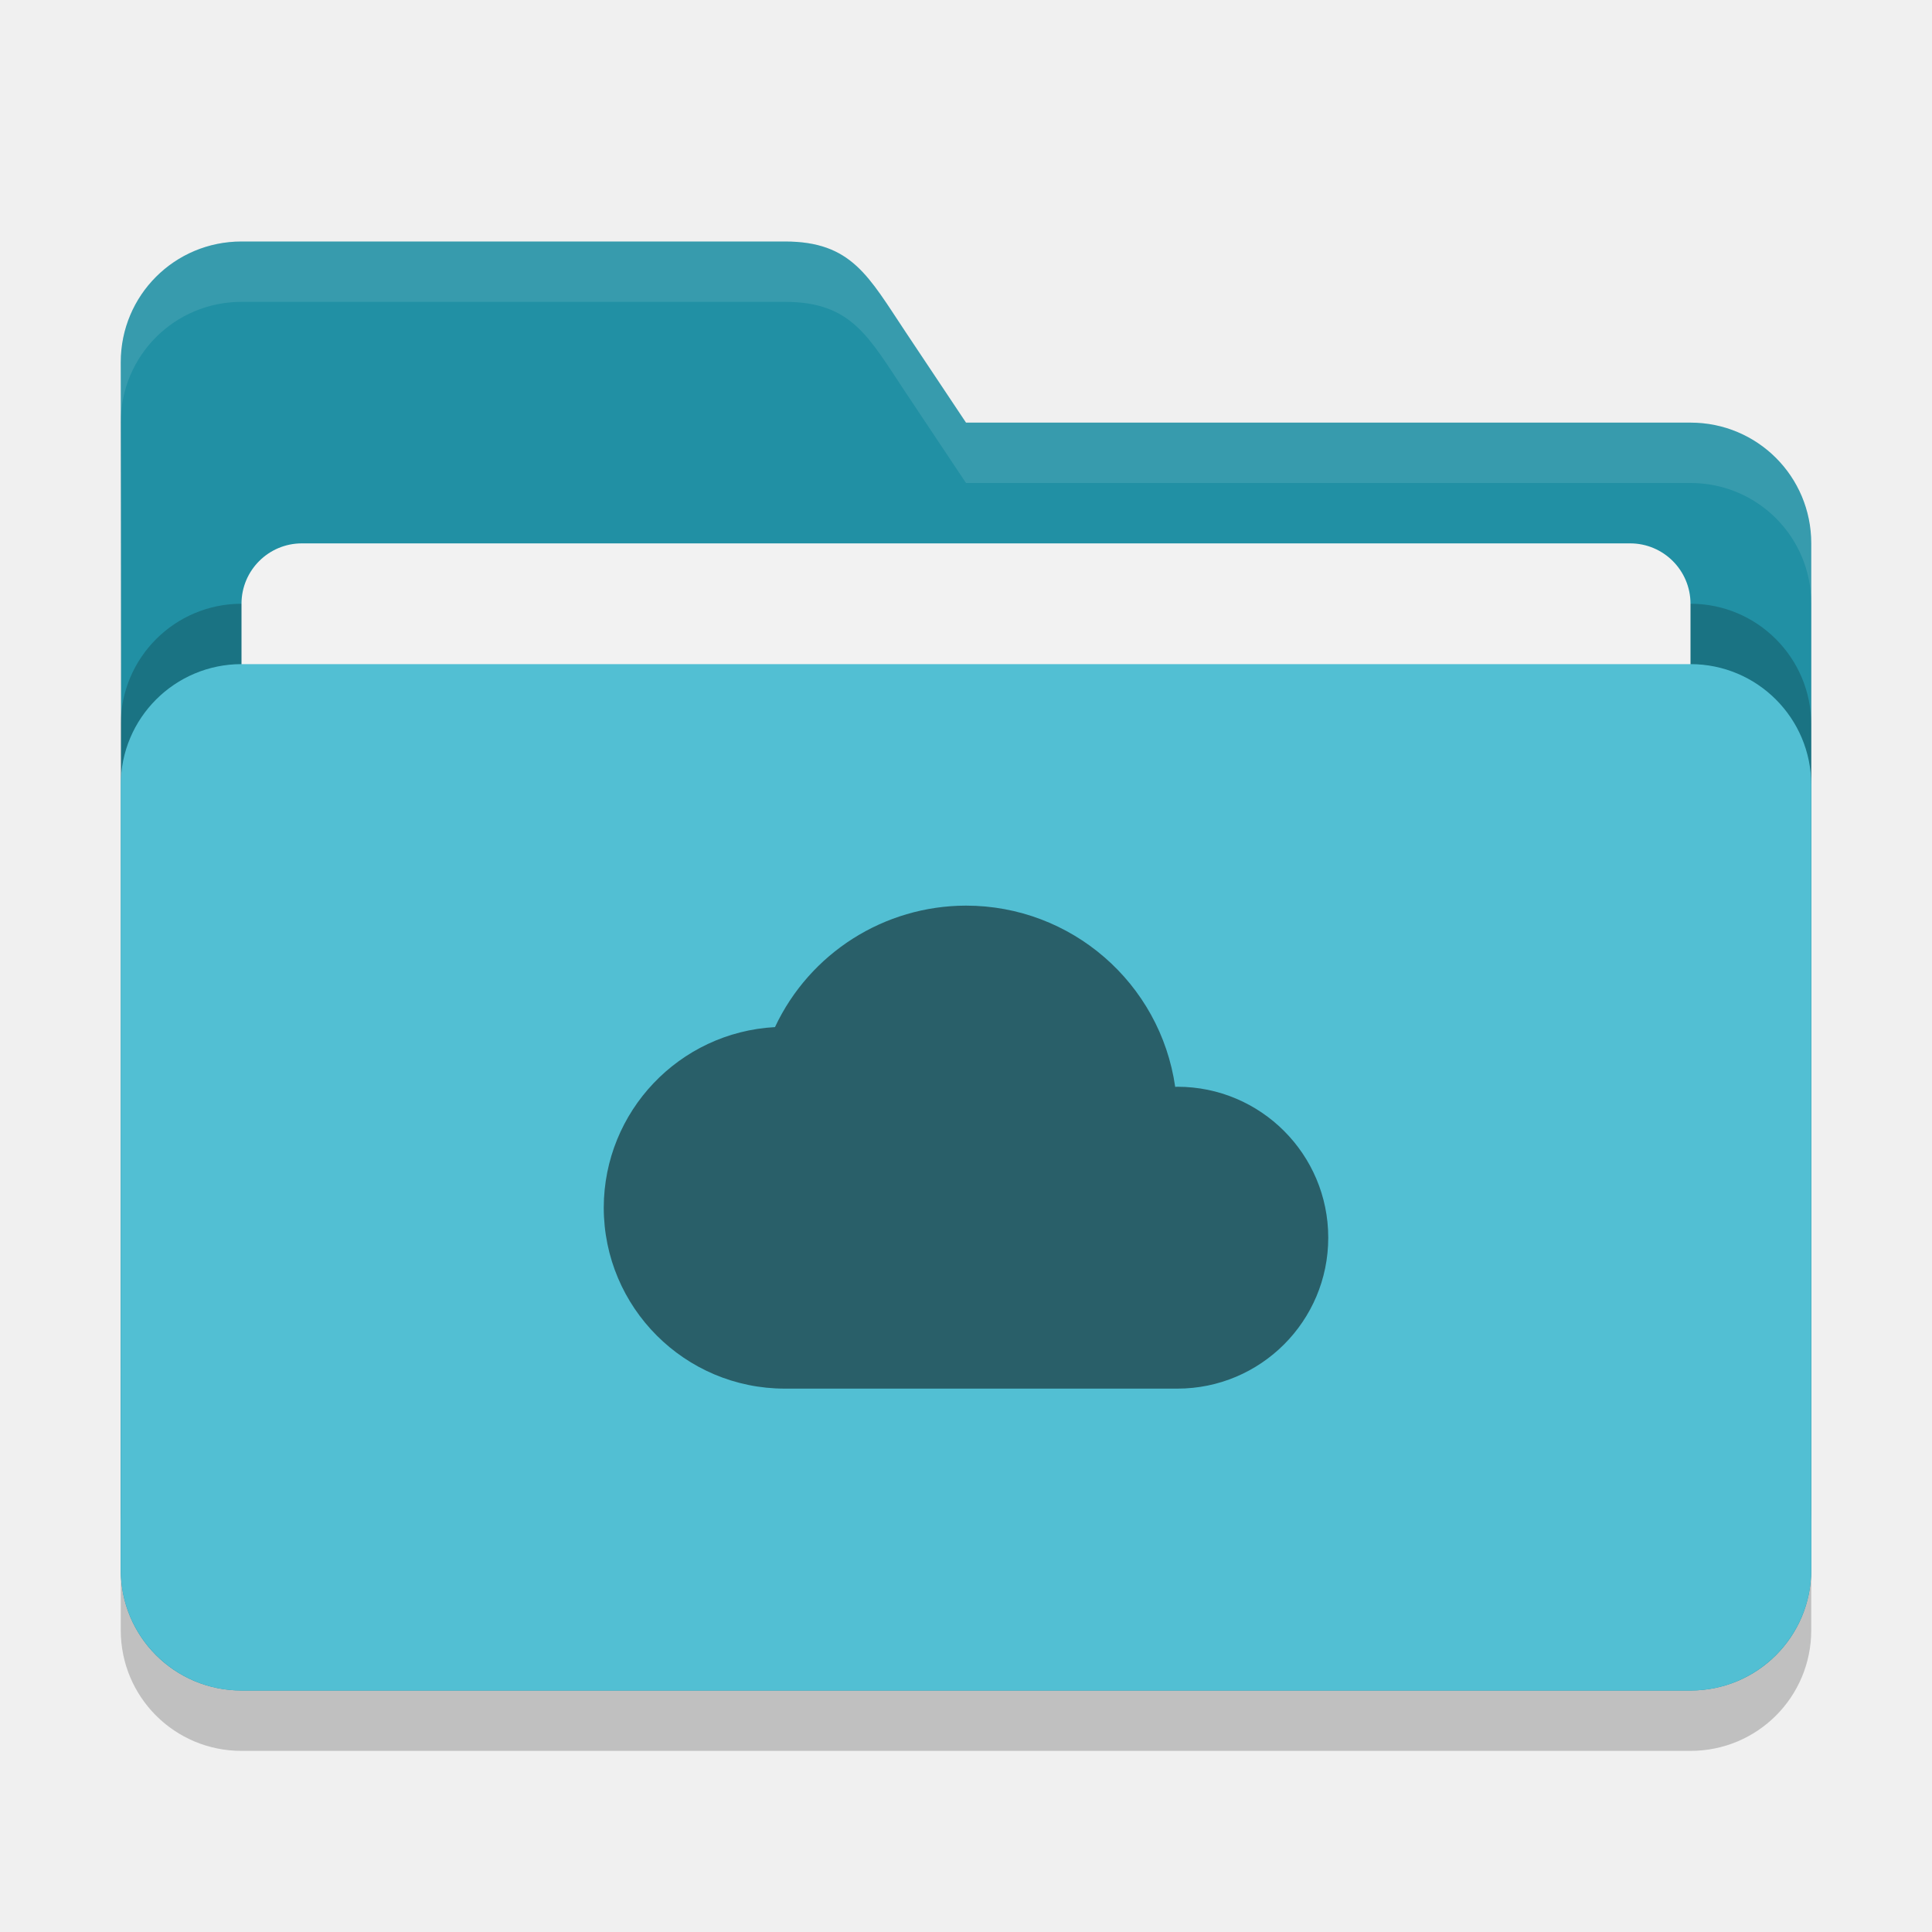
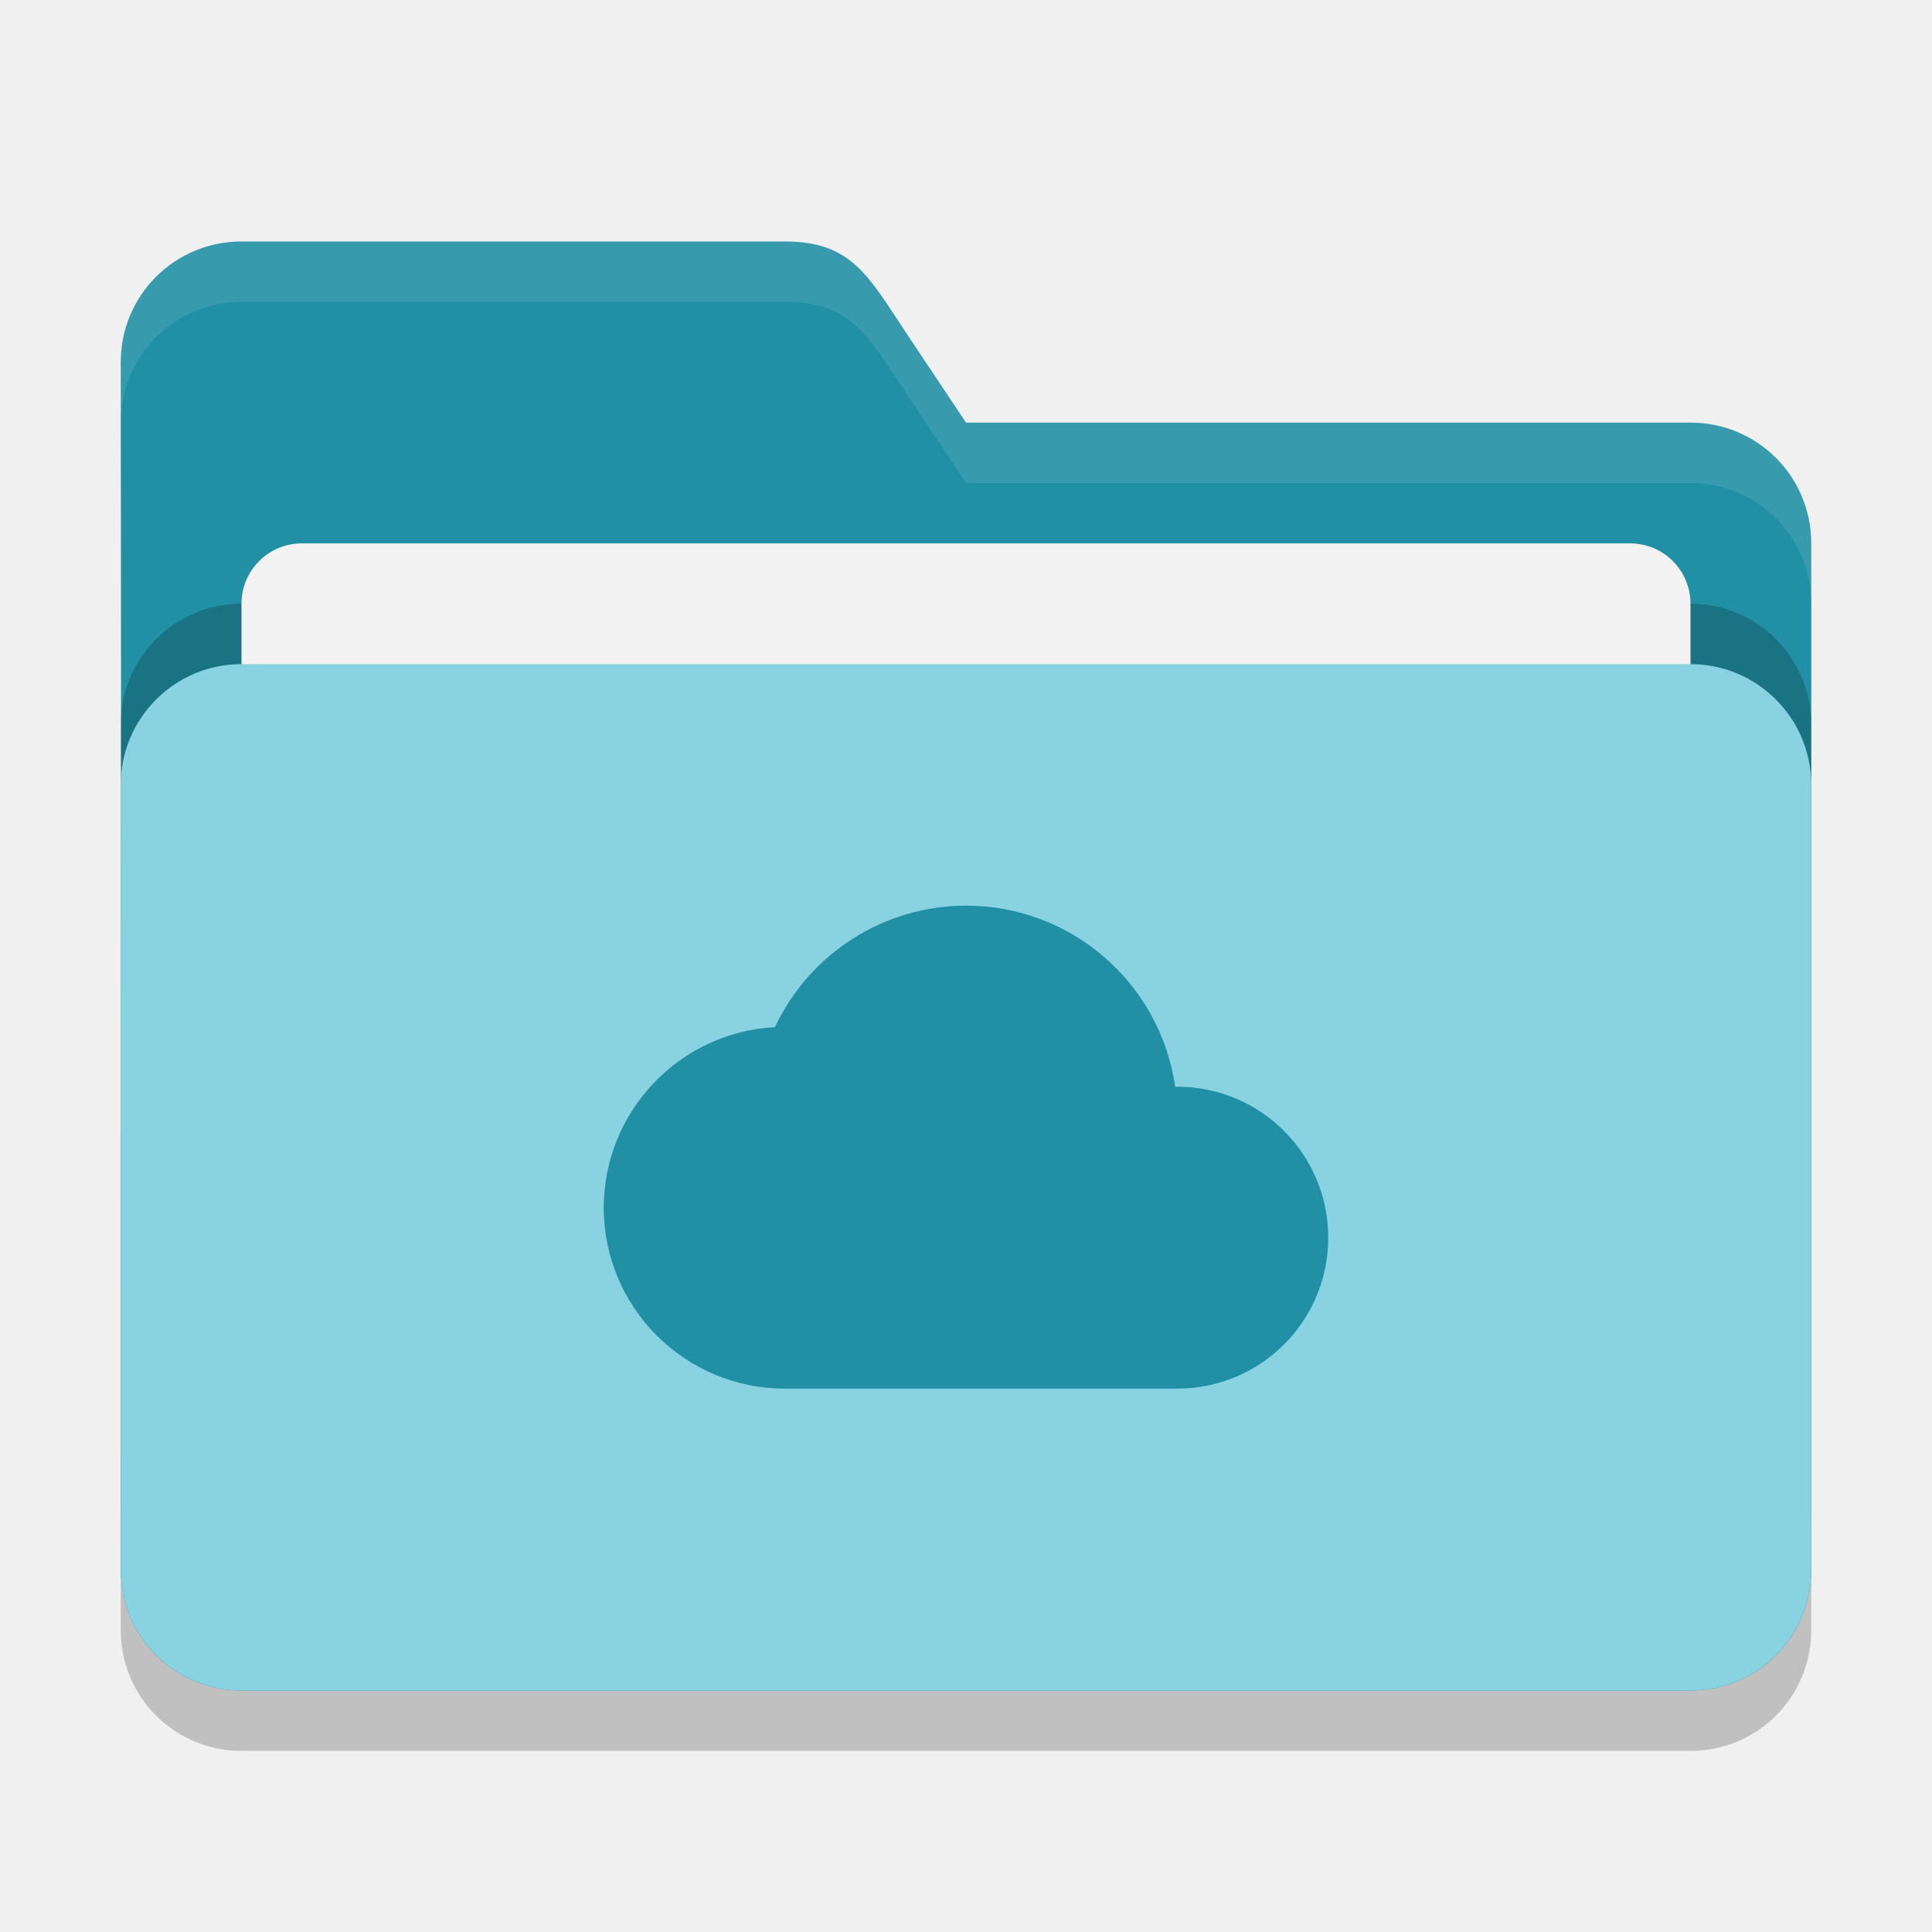
<svg xmlns="http://www.w3.org/2000/svg" width="32" height="32" viewBox="0 0 32 32" version="1.1" id="svg5">
  <defs id="defs2" />
  <path d="M 4,5 C 2.892,5 2,5.892 2,7 c 0.013,6.653 0,13.319 0,20 0,1.108 0.892,2 2,2 h 24 c 1.108,0 2,-0.892 2,-2 V 10 C 30,8.892 29.108,8 28,8 H 16 L 15,6.5 C 14.385,5.578 14.108,5 13,5 Z" style="opacity:0.2;fill:#000000;fill-opacity:1;stroke-width:2;stroke-linecap:square" id="path2595" />
  <path d="M 4,4 C 2.892,4 2,4.892 2,6 c 0.013,6.653 0,13.319 0,20 0,1.108 0.892,2 2,2 h 24 c 1.108,0 2,-0.892 2,-2 V 9 C 30,7.892 29.108,7 28,7 H 16 L 15,5.5 C 14.385,4.578 14.108,4 13,4 Z" style="fill:#2190a4;fill-opacity:1;stroke-width:2;stroke-linecap:square" id="path2567" />
  <path d="M 4,4 C 2.892,4 2,4.892 2,6 2,6.165 2,6.83 2,6.995 2.003,5.889 2.894,5 4,5 h 9 c 1.108,0 1.385,0.578 2,1.5 L 16,8 h 12 c 1.108,0 2,0.892 2,2 V 9 C 30,7.892 29.108,7 28,7 H 16 L 15,5.5 C 14.385,4.578 14.108,4 13,4 Z" style="opacity:0.1;fill:#ffffff;fill-opacity:1;stroke-width:2;stroke-linecap:square" id="path2855" />
  <rect style="opacity:0.2;fill:#000000;fill-opacity:1;stroke-width:2;stroke-linecap:square" id="rect2667" width="28" height="17" x="2" y="10" ry="2" />
  <rect style="opacity:1;fill:#f2f2f2;fill-opacity:1;stroke-width:2;stroke-linecap:square" id="rect3435" width="24" height="12.5" x="4" y="9" ry="1" />
-   <rect style="opacity:1;fill:#52bfd3;fill-opacity:1;stroke-width:2;stroke-linecap:square" id="rect2727" width="28" height="17" x="2" y="11" ry="2" />
-   <path id="path290" style="opacity:0.5;fill:#000000;stroke-width:2;stroke-linecap:square" d="m 16,15 c -1.355,0.002 -2.588,0.785 -3.164,2.012 C 11.248,17.099 10.004,18.41 10,20 c 0,1.657 1.343,3 3,3 h 6.5 C 20.881,23 22,21.881 22,20.5 22,19.119 20.881,18 19.5,18 c -0.012,5.68e-4 -0.023,0.001 -0.035,0.002 C 19.217,16.279 17.741,15 16,15 Z" />
+   <rect style="opacity:1;fill:#89d2e1;fill-opacity:1;stroke-width:2;stroke-linecap:square" id="rect2727" width="28" height="17" x="2" y="11" ry="2" />
+   <path id="path290" style="opacity:1;fill:#2190a4;stroke-width:2;stroke-linecap:square" d="m 16,15 c -1.355,0.002 -2.588,0.785 -3.164,2.012 C 11.248,17.099 10.004,18.41 10,20 c 0,1.657 1.343,3 3,3 h 6.5 C 20.881,23 22,21.881 22,20.5 22,19.119 20.881,18 19.5,18 c -0.012,5.68e-4 -0.023,0.001 -0.035,0.002 C 19.217,16.279 17.741,15 16,15 Z" />
</svg>
